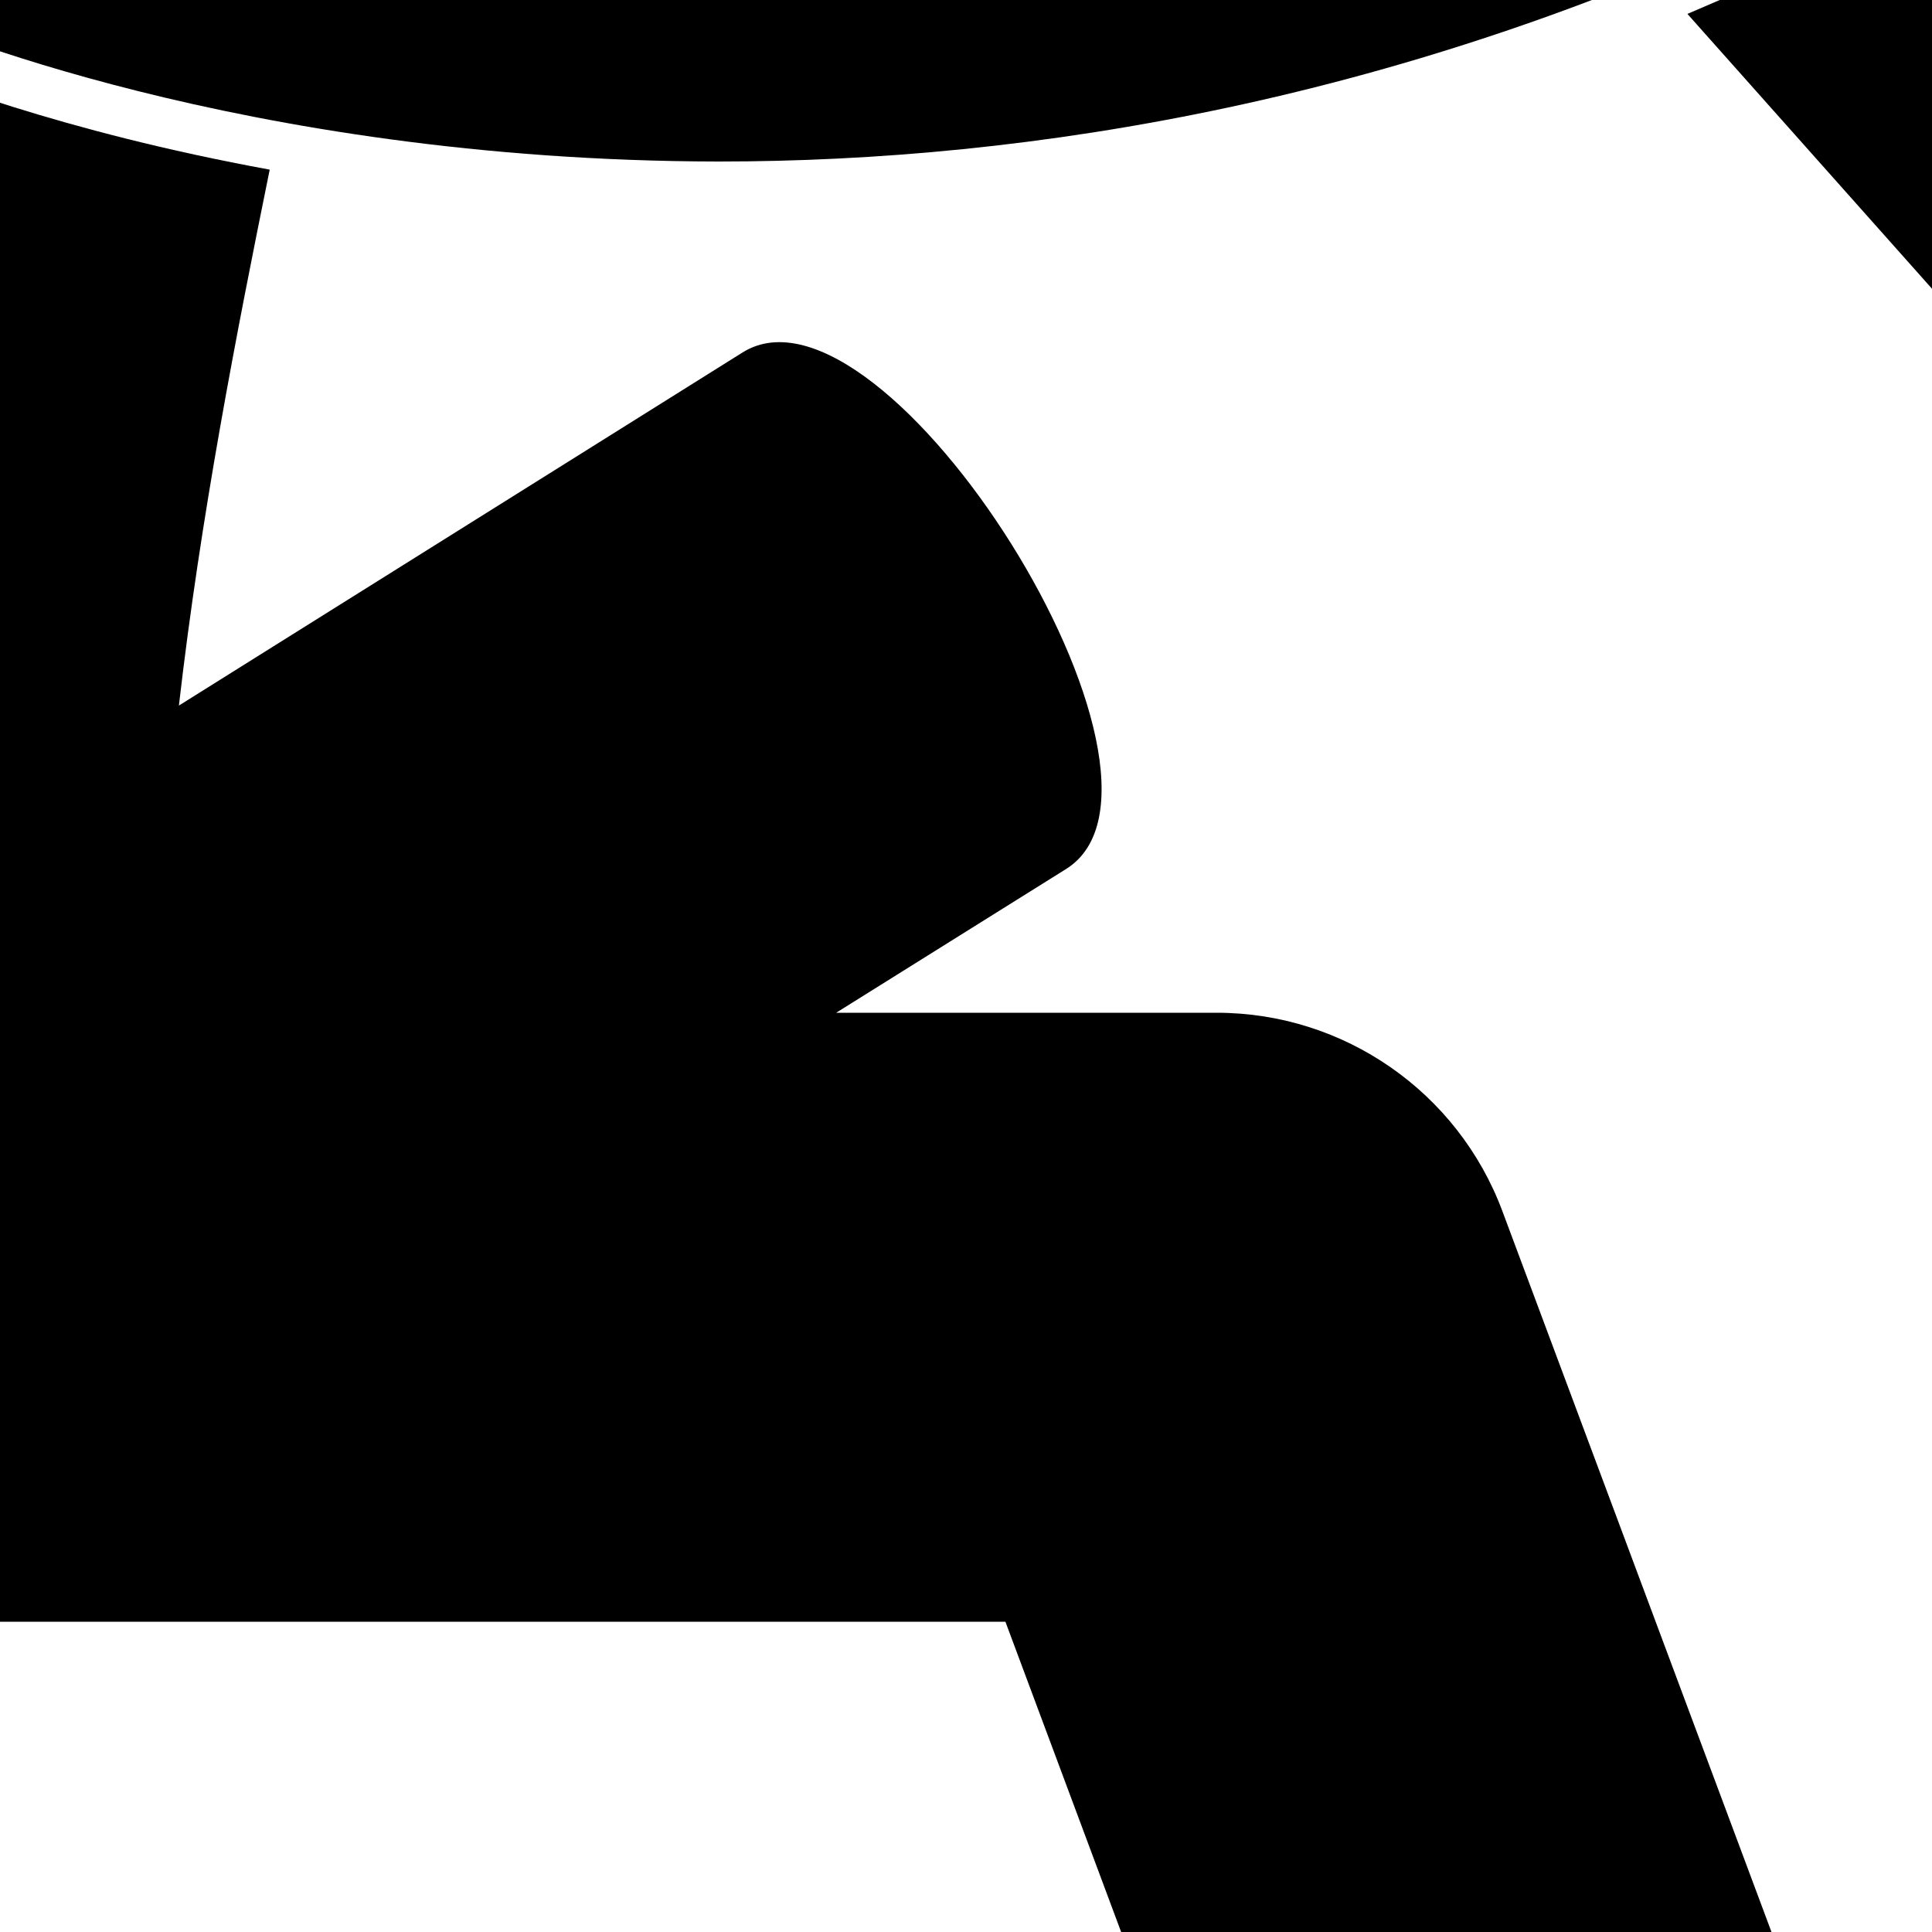
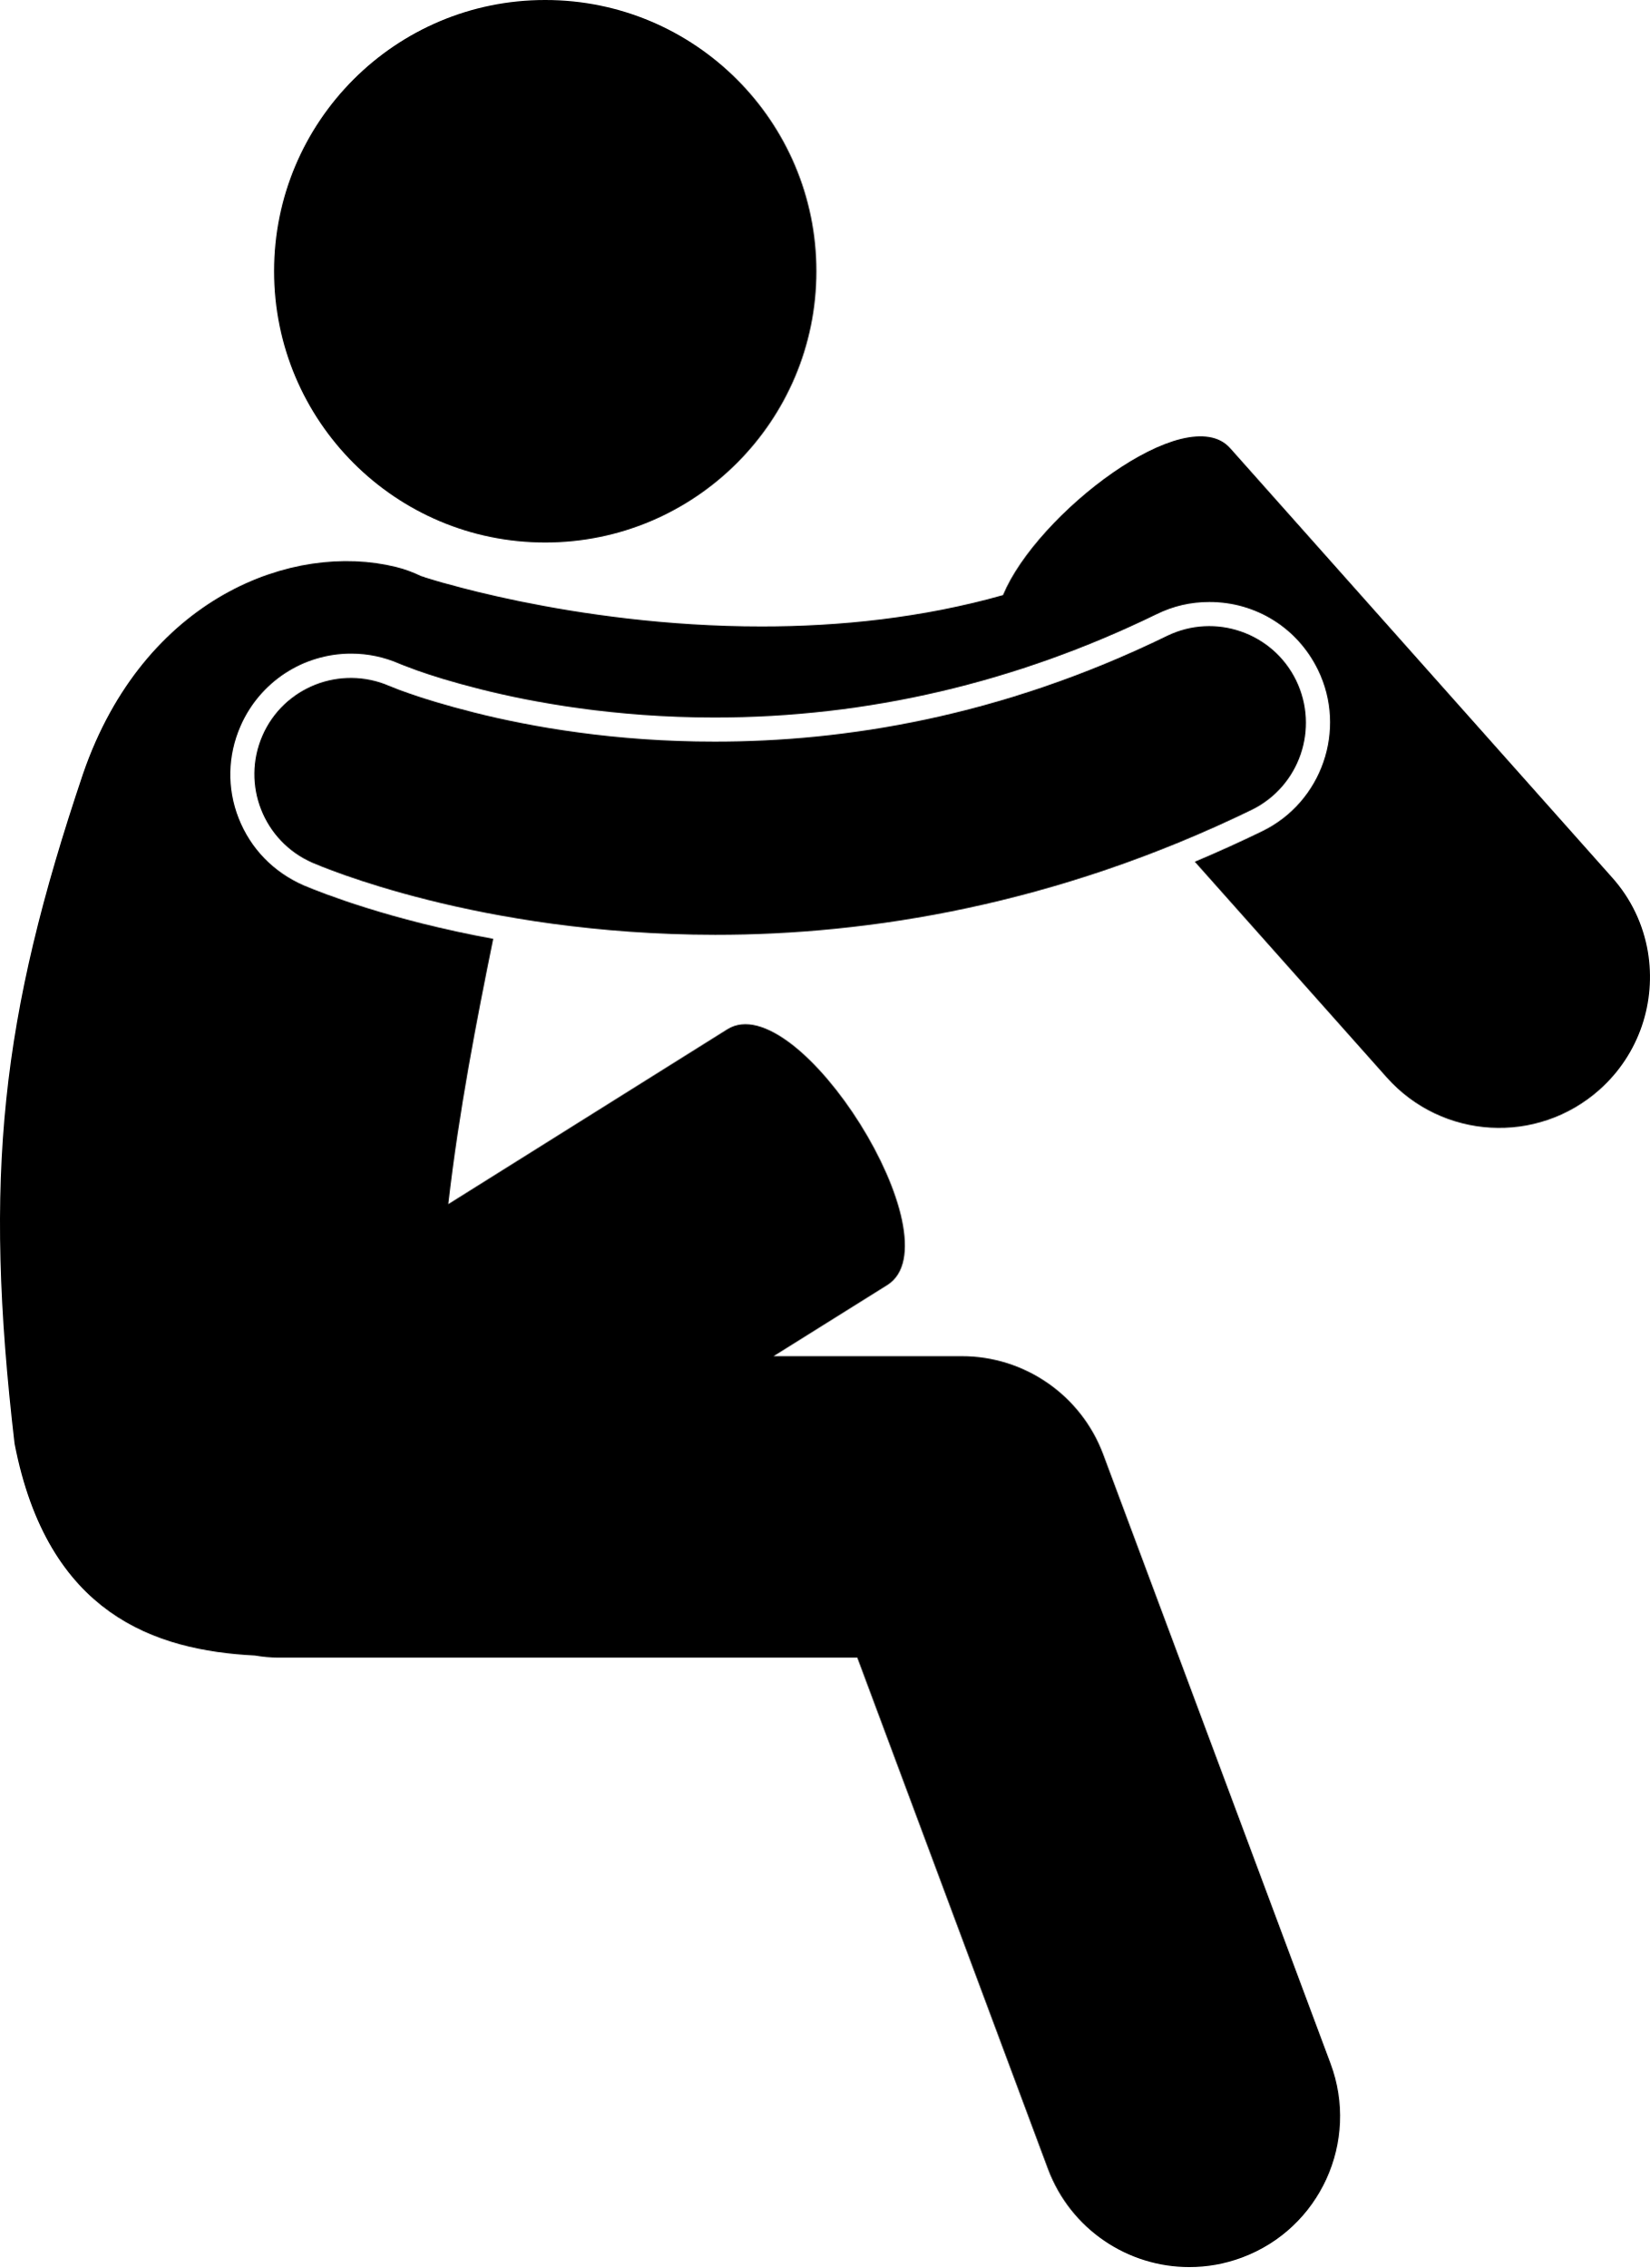
- <svg xmlns="http://www.w3.org/2000/svg" version="1.1" id="Layer_1" x="0px" y="0px" viewBox="0 0 500 500" style="enable-background:new 0 0 500 500;" xml:space="preserve">
-   <g>
-     <ellipse cx="97" cy="-305.1" rx="141.8" ry="141.8" />
-     <path d="M654.7,11.6L455.2-212.6c-22.9-25.8-101.3,34.4-118.8,76.8c-42.1,11.9-85.6,16.4-126.2,16.4c-49.5,0-94.4-6.6-126.6-13.2   c-16.1-3.3-29-6.6-37.6-9c-4.3-1.1-7.6-2.2-9.7-2.8c-1.1-0.3-1.8-0.6-2.3-0.7c-0.4-0.2-0.4-0.2-0.4-0.2c-0.5-0.2-0.9-0.2-1.4-0.4   c-4.2-2-8.6-3.7-13.2-4.8c-53.8-13.4-131.9,15.8-163.7,108.1c-42.9,127.3-52.2,210.1-35.8,350.2c17.3,89.2,73.2,108.1,125.7,110.8   c4,0.7,8.1,1.1,12.3,1.1l0,0h302.7L359.9,687c11.9,31.7,41.9,51.3,73.9,51.3c9.2,0,18.5-1.6,27.6-5c40.8-15.2,61.5-60.6,46.3-101.4   L388.8,313.4c-11.5-30.8-41-51.3-73.9-51.3h-98.5l59.5-37.2c36.9-23.1-46.8-156.7-83.7-133.7L46.3,182.6   c5.6-48.8,14.9-96.4,23.5-138.7c-54.2-9.9-89.7-24-99.2-28c-15.9-7-27.7-19.3-33.9-35s-5.8-32.8,1-48.3   c10.1-23,32.7-37.8,57.8-37.8c8.8,0,17.3,1.8,25.3,5.3l1.2,0.5c1.8,0.7,4.5,1.7,8,3c7,2.5,18.3,6.1,33.1,9.8   c26.9,6.8,70,14.8,122.5,14.8c79.8,0,157.6-18.2,231.1-54c8.7-4.3,18-6.4,27.6-6.4c24.4,0,46.1,13.6,56.8,35.5   c15.2,31.2,2.1,69.1-29.1,84.3c-11.7,5.7-23.5,11-35.3,16l100.3,112.7c29,32.6,78.8,35.4,111.3,6.5c21-18.7,29.7-46.2,25.3-72.2   C671.2,36.6,665,23,654.7,11.6z" />
-     <path d="M489.7-91.2c-12.2-25-42.4-35.5-67.5-23.3c-87.4,42.6-169.1,55.3-236.6,55.3c-52,0-95.5-7.6-125.7-15.2   c-15-3.8-26.7-7.4-34.3-10.1c-3.8-1.3-6.6-2.4-8.3-3.1c-0.8-0.3-1.5-0.6-1.7-0.7h-0.1c-25.5-11.1-55.3,0.5-66.4,26   C-62-36.8-50.4-7.1-24.8,4.1l0,0c4.3,1.8,86.6,37.5,210.6,37.7c0.1,0,0.2,0,0.2,0c80.2,0,177.9-15.5,280.6-65.4   C491.5-35.9,501.9-66,489.7-91.2z" />
+ <svg xmlns="http://www.w3.org/2000/svg" xml:space="preserve" width="862.822" height="1185.2">
+   <g transform="translate(188.11 446.9)">
+     <circle cx="97" cy="-305.1" r="141.8" />
+     <path d="M654.7 11.6 455.2-212.6c-22.9-25.8-101.3 34.4-118.8 76.8-42.1 11.9-85.6 16.4-126.2 16.4-49.5 0-94.4-6.6-126.6-13.2-16.1-3.3-29-6.6-37.6-9-4.3-1.1-7.6-2.2-9.7-2.8-1.1-.3-1.8-.6-2.3-.7l-.4-.2c-.5-.2-.9-.2-1.4-.4-4.2-2-8.6-3.7-13.2-4.8-53.8-13.4-131.9 15.8-163.7 108.1-42.9 127.3-52.2 210.1-35.8 350.2 17.3 89.2 73.2 108.1 125.7 110.8 4 .7 8.1 1.1 12.3 1.1h302.7L359.9 687c11.9 31.7 41.9 51.3 73.9 51.3 9.2 0 18.5-1.6 27.6-5 40.8-15.2 61.5-60.6 46.3-101.4L388.8 313.4c-11.5-30.8-41-51.3-73.9-51.3h-98.5l59.5-37.2c36.9-23.1-46.8-156.7-83.7-133.7L46.3 182.6c5.6-48.8 14.9-96.4 23.5-138.7-54.2-9.9-89.7-24-99.2-28-15.9-7-27.7-19.3-33.9-35s-5.8-32.8 1-48.3c10.1-23 32.7-37.8 57.8-37.8 8.8 0 17.3 1.8 25.3 5.3l1.2.5c1.8.7 4.5 1.7 8 3 7 2.5 18.3 6.1 33.1 9.8 26.9 6.8 70 14.8 122.5 14.8 79.8 0 157.6-18.2 231.1-54 8.7-4.3 18-6.4 27.6-6.4 24.4 0 46.1 13.6 56.8 35.5 15.2 31.2 2.1 69.1-29.1 84.3-11.7 5.7-23.5 11-35.3 16L537 116.3c29 32.6 78.8 35.4 111.3 6.5 21-18.7 29.7-46.2 25.3-72.2-2.4-14-8.6-27.6-18.9-39" />
+     <path d="M489.7-91.2c-12.2-25-42.4-35.5-67.5-23.3-87.4 42.6-169.1 55.3-236.6 55.3-52 0-95.5-7.6-125.7-15.2-15-3.8-26.7-7.4-34.3-10.1-3.8-1.3-6.6-2.4-8.3-3.1-.8-.3-1.5-.6-1.7-.7h-.1c-25.5-11.1-55.3.5-66.4 26s.5 55.2 26.1 66.4c4.3 1.8 86.6 37.5 210.6 37.7h.2c80.2 0 177.9-15.5 280.6-65.4 24.9-12.3 35.3-42.4 23.1-67.6" />
  </g>
</svg>
